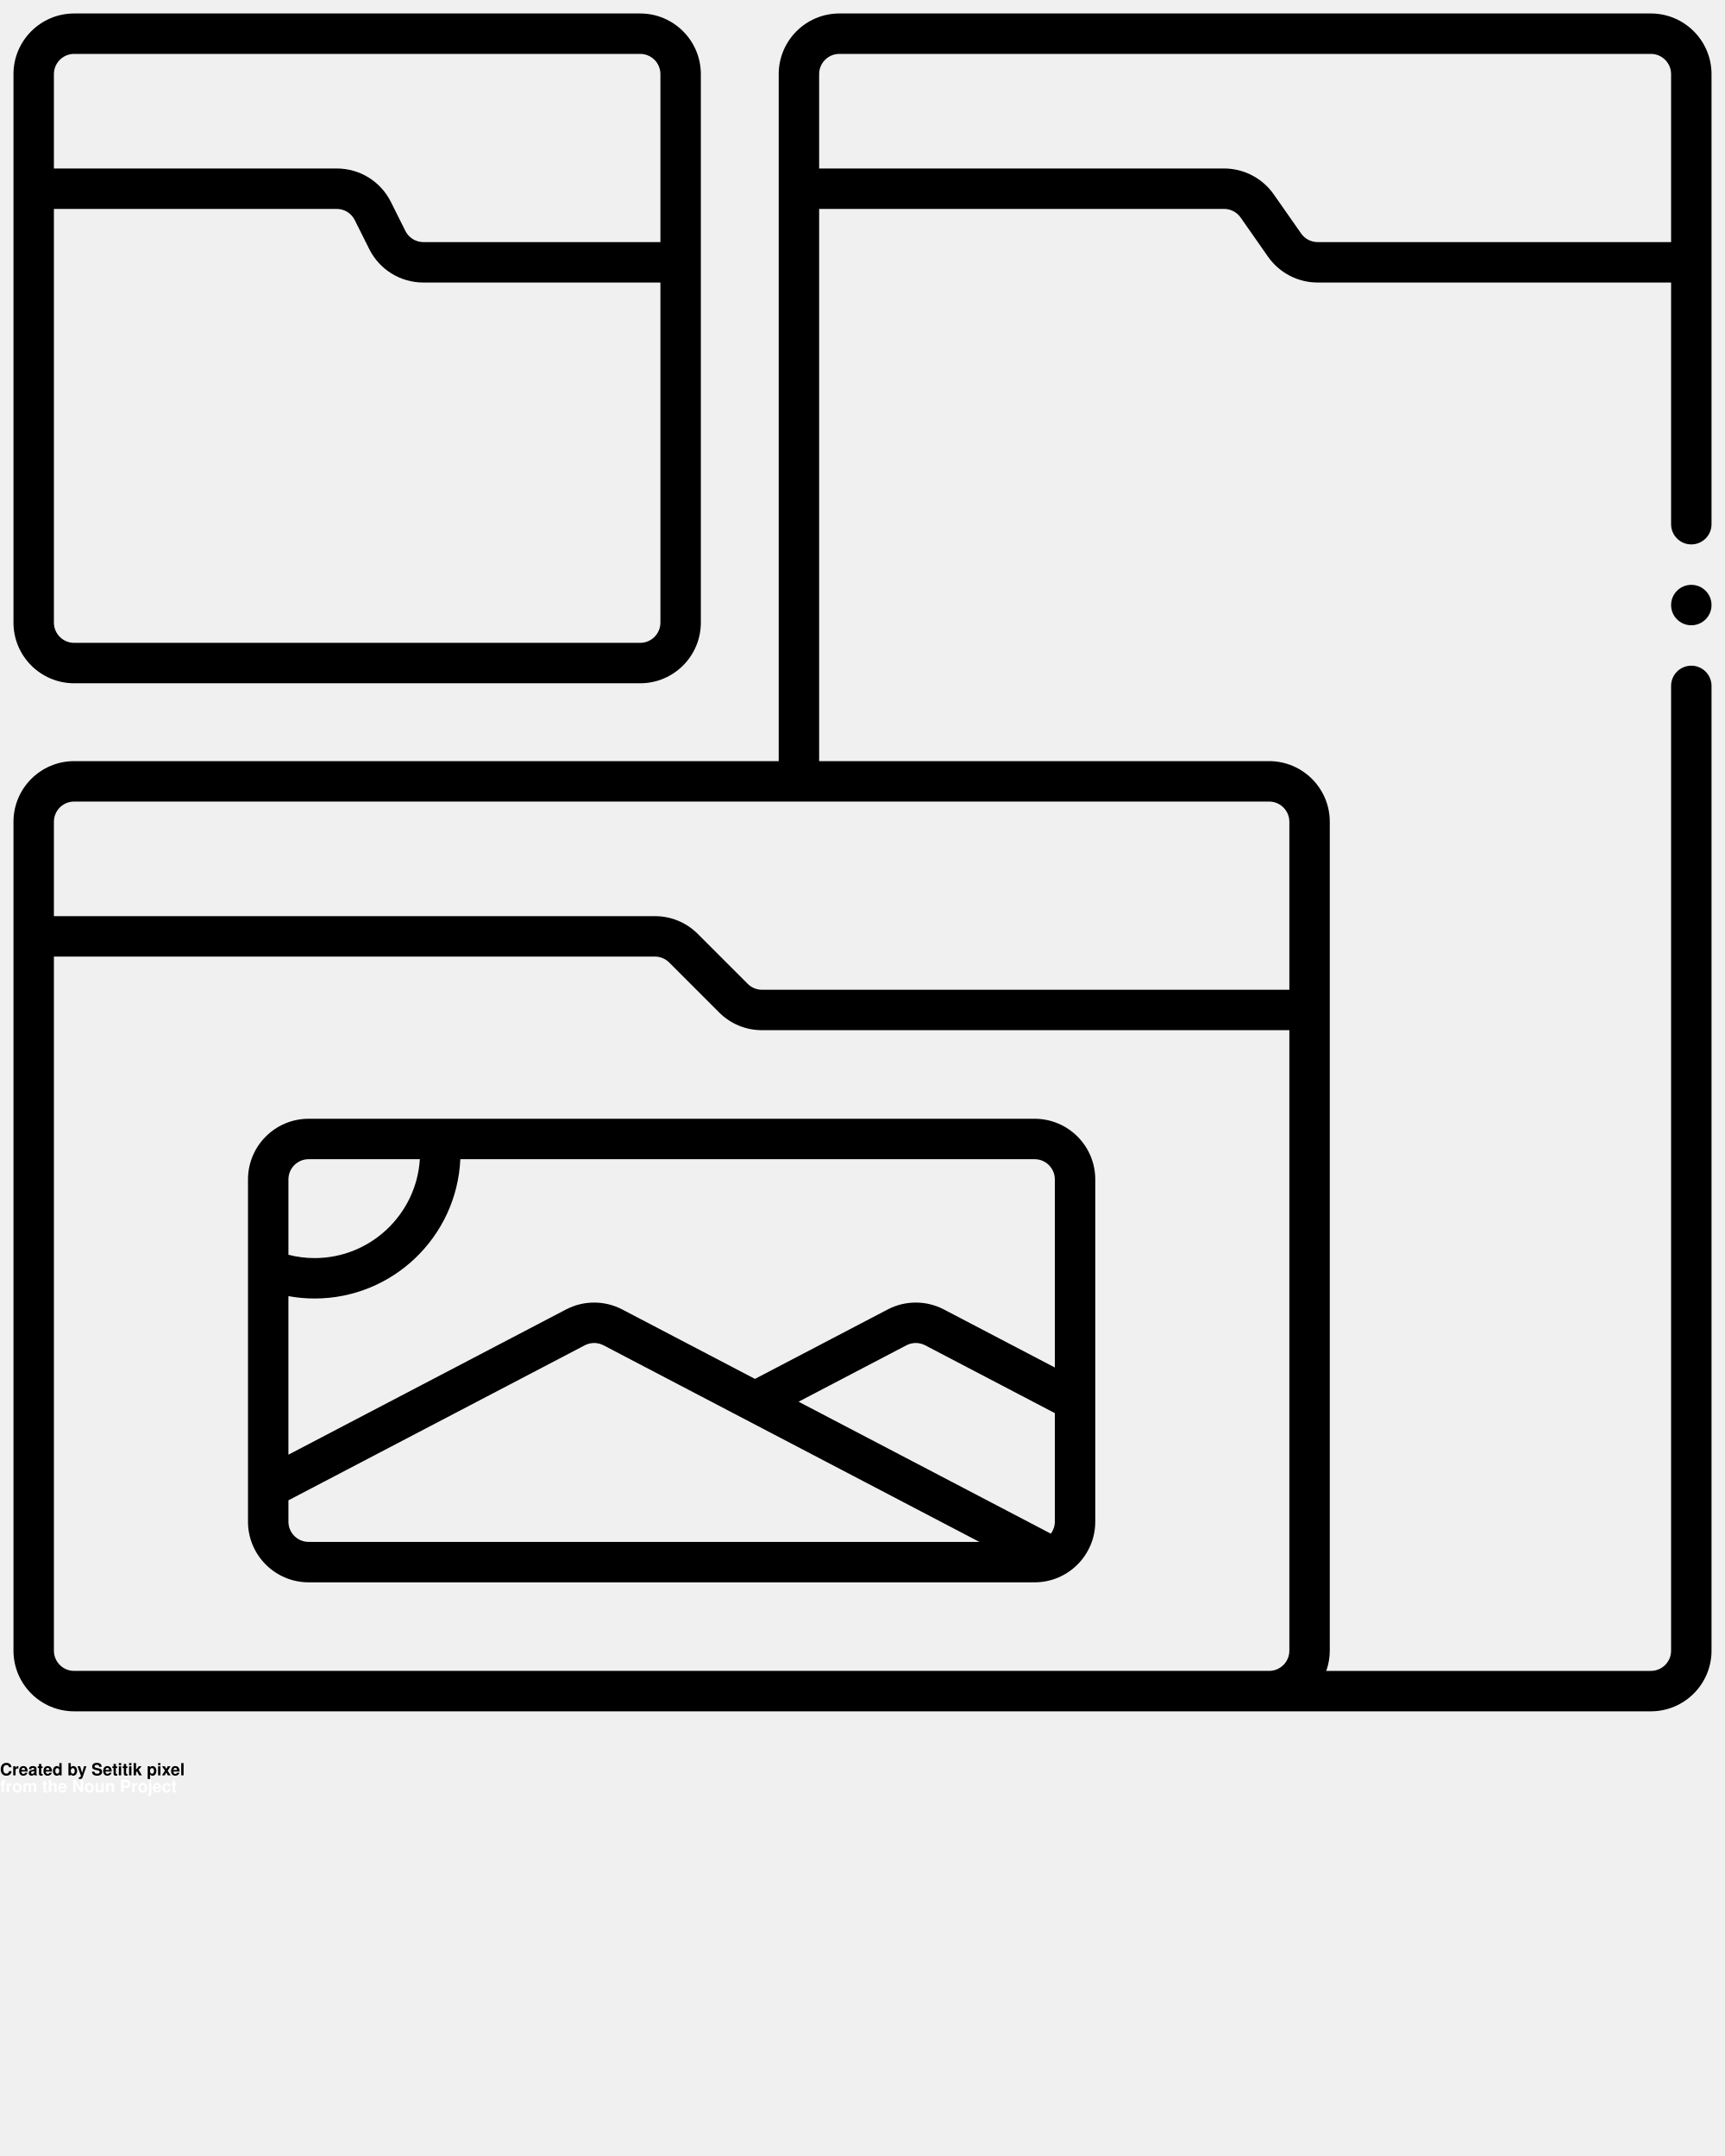
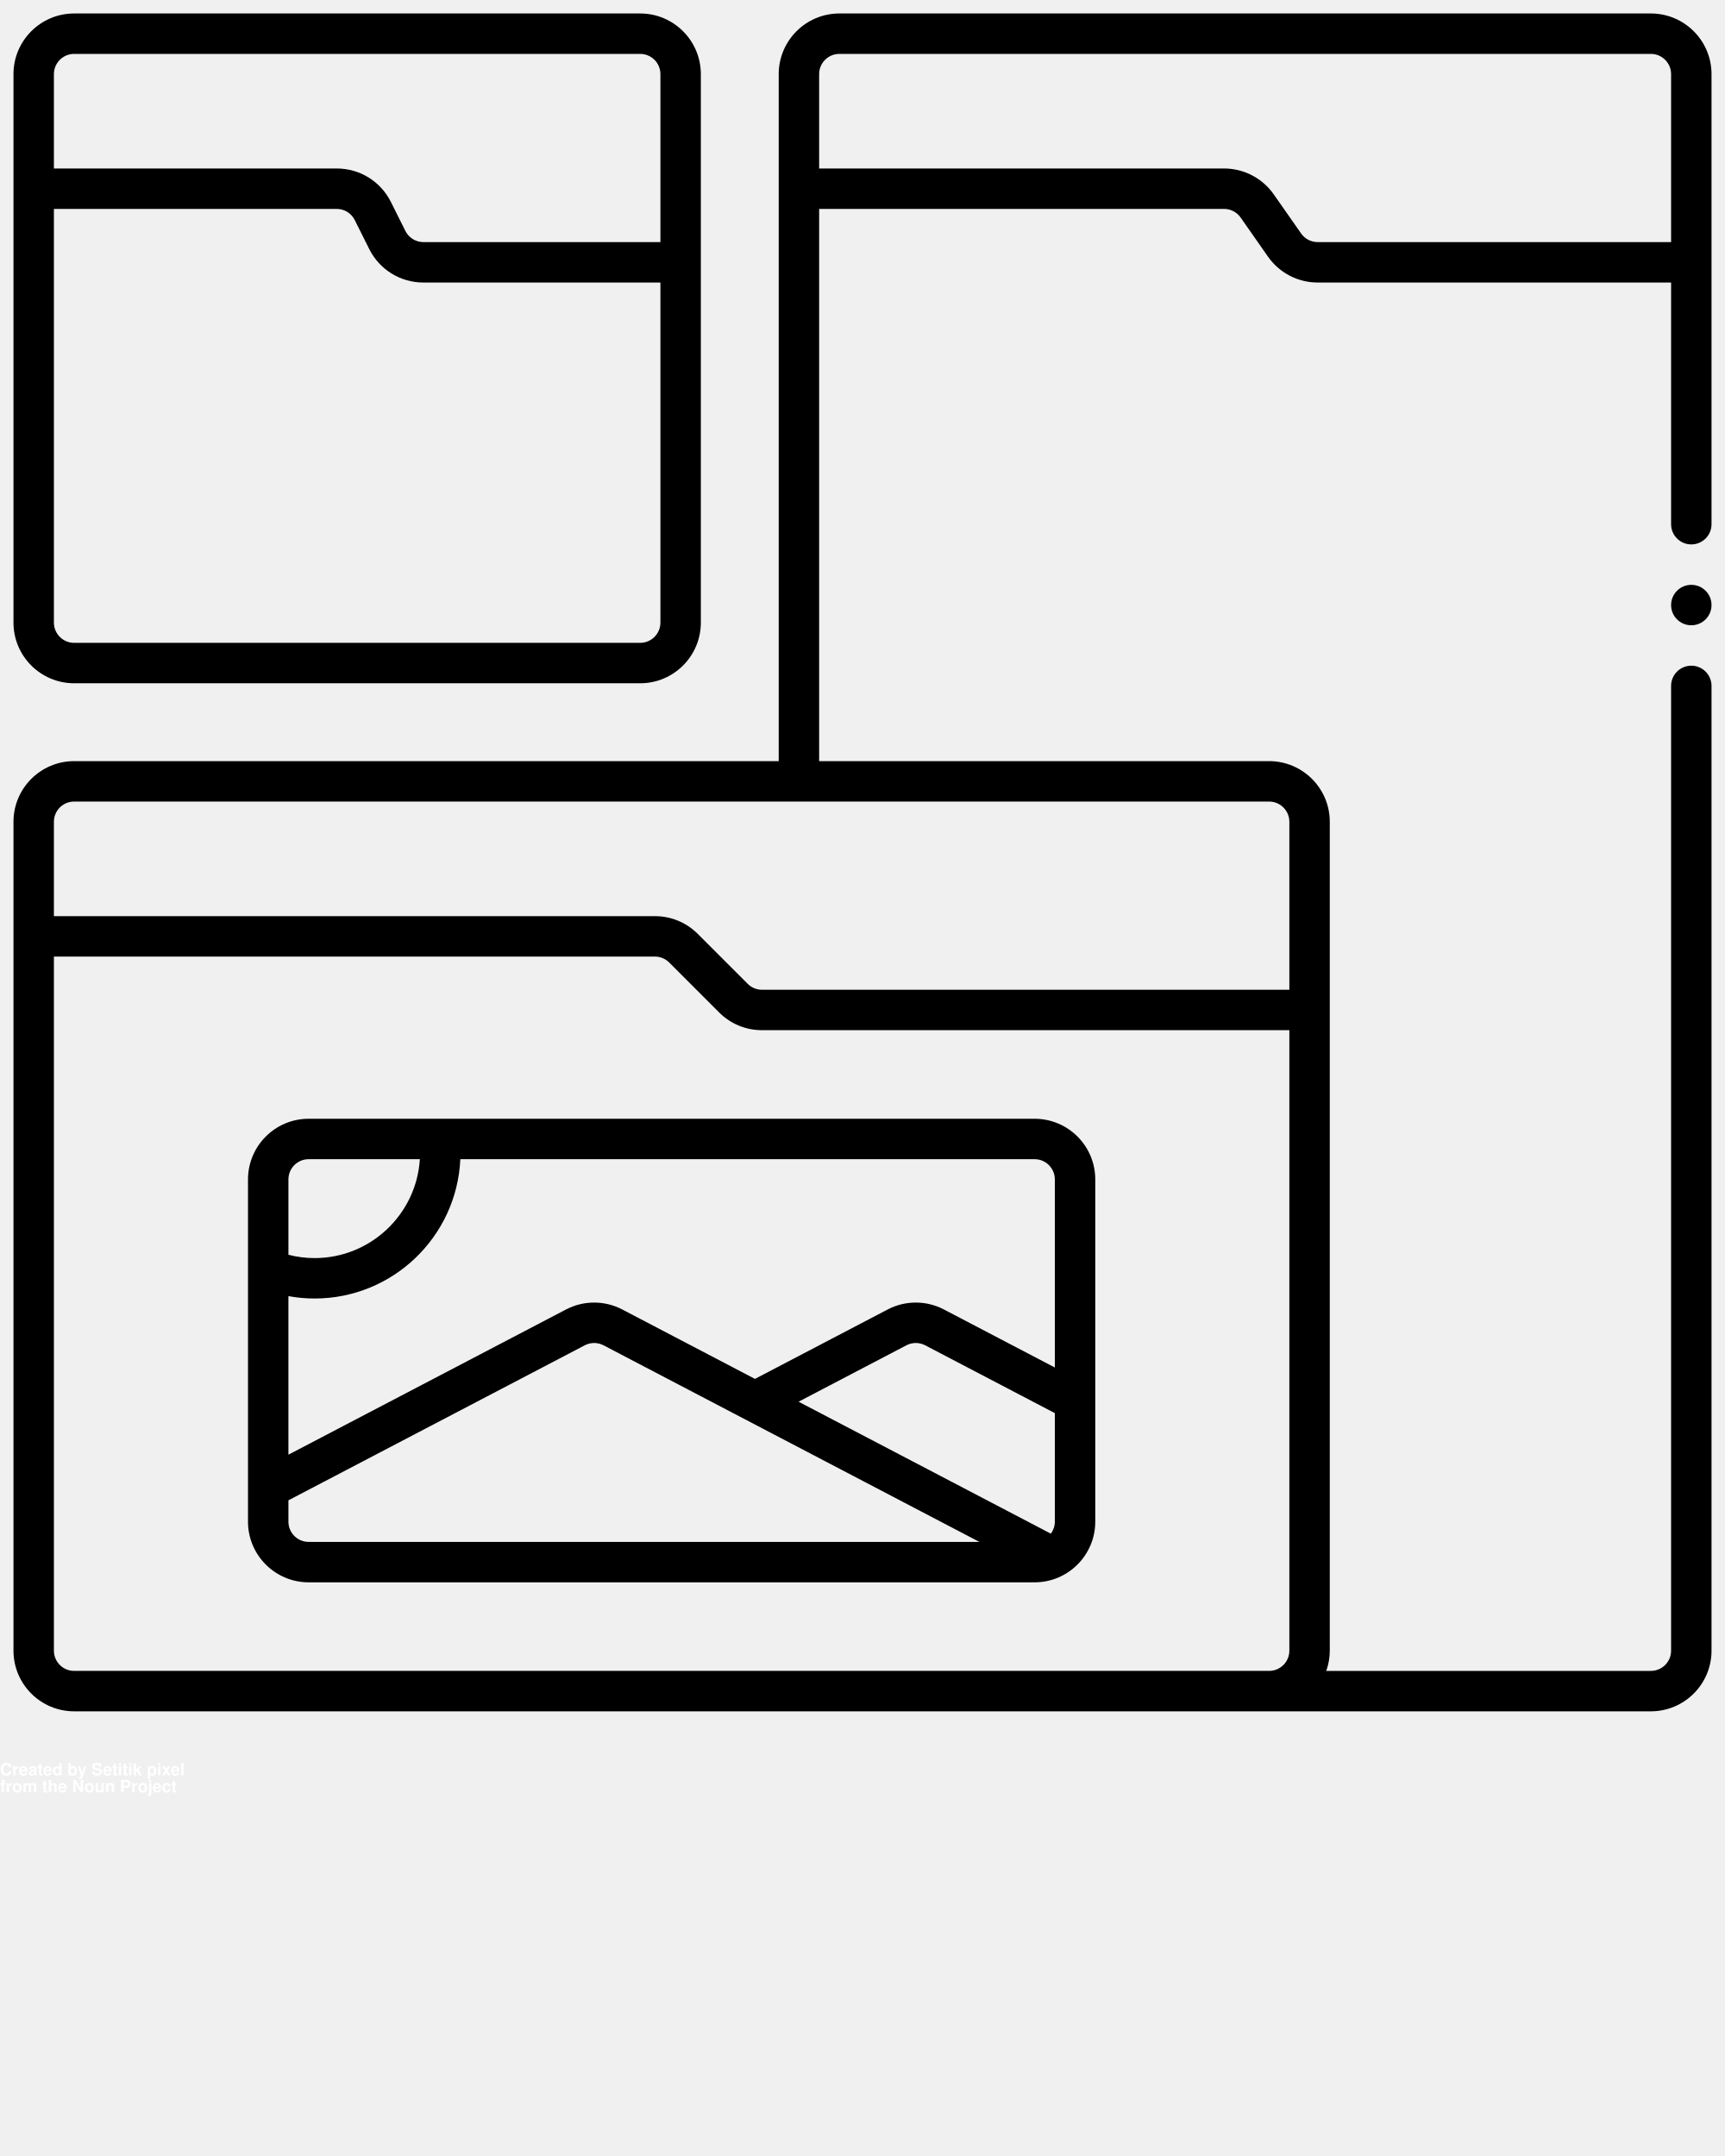
<svg xmlns="http://www.w3.org/2000/svg" data-name="Layer 3" viewBox="0 0 512 640" x="0px" y="0px">
  <path d="M307.087,332.099H91.608c-9.925,0-18,8.075-18,18v101.609c0,9.925,8.075,18,18,18h215.479c9.925,0,18-8.075,18-18v-101.609c0-9.925-8.075-18-18-18Zm6,18v55.839l-32.927-17.226c-5.224-2.733-11.462-2.734-16.688,0l-39.391,20.607-39.391-20.607c-5.224-2.733-11.462-2.734-16.688,0l-82.396,43.105v-47.067c2.551,.465,5.146,.707,7.769,.707,23.225,0,42.233-18.38,43.255-41.358h170.455c3.309,0,6,2.691,6,6Zm-1.179,105.166l-74.882-39.174,32.01-16.746c1.742-.911,3.82-.911,5.562,0l38.489,20.135v32.227c0,1.333-.442,2.561-1.179,3.557Zm-220.299-111.166h33.007c-1.009,16.357-14.631,29.358-31.238,29.358-2.64,0-5.239-.335-7.769-.985v-22.373c0-3.309,2.691-6,6-6Zm-6,107.609v-6.347l87.958-46.015c1.742-.911,3.82-.911,5.562,0l111.56,58.362H91.608c-3.309,0-6-2.691-6-6Z" />
  <path d="M22,202.826H190.018c9.925,0,18-8.075,18-18V22c0-9.925-8.075-18-18-18H22C12.075,4,4,12.075,4,22V184.826c0,9.925,8.075,18,18,18Zm168.018-12H22c-3.309,0-6-2.691-6-6V62.015H99.927c2.288,0,4.344,1.271,5.367,3.316l4.293,8.586c3.069,6.138,9.238,9.95,16.1,9.95h70.331v100.958c0,3.309-2.691,6-6,6ZM22,16H190.018c3.309,0,6,2.691,6,6v49.868H125.687c-2.287,0-4.344-1.271-5.367-3.317l-4.292-8.585c-3.068-6.138-9.237-9.951-16.101-9.951H16V22c0-3.309,2.691-6,6-6Z" />
  <circle cx="502" cy="179.609" r="6" />
  <path d="M490,4H249.131c-9.925,0-18,8.075-18,18V225.939H22c-9.925,0-18,8.075-18,18v246.061c0,9.925,8.075,18,18,18H490c9.925,0,18-8.075,18-18V203.608c0-3.314-2.687-6-6-6s-6,2.686-6,6V490c0,3.309-2.691,6-6,6h-96.355c.668-1.88,1.05-3.894,1.05-6V243.939c0-9.925-8.075-18-18-18H243.131V62.015h120.184c1.957,0,3.795,.958,4.916,2.561l8.12,11.608c3.365,4.812,8.879,7.684,14.75,7.684h104.899v71.74c0,3.314,2.687,6,6,6s6-2.686,6-6V22c0-9.925-8.075-18-18-18ZM22,496c-3.309,0-6-2.691-6-6v-206.046H194.377c1.579,0,3.126,.641,4.243,1.757l14.823,14.823c3.399,3.4,7.92,5.272,12.729,5.272h156.523v184.193c0,3.309-2.691,6-6,6H22ZM382.695,243.939v49.868H226.172c-1.603,0-3.109-.624-4.243-1.757l-14.824-14.824c-3.399-3.399-7.92-5.272-12.728-5.272H16v-28.015c0-3.309,2.691-6,6-6H376.695c3.309,0,6,2.691,6,6Zm8.405-172.071c-1.957,0-3.795-.958-4.916-2.562l-8.12-11.608c-3.365-4.811-8.879-7.683-14.75-7.683h-120.184V22c0-3.309,2.691-6,6-6h240.869c3.309,0,6,2.691,6,6v49.868h-104.899Z" />
-   <text x="0" y="527" fill="#000000" font-size="5px" font-weight="bold" font-family="'Helvetica Neue', Helvetica, Arial-Unicode, Arial, Sans-serif">Created by Setitik pixel</text>
+   <text x="0" y="527" fill="#ffffff" font-size="5px" font-weight="bold" font-family="'Helvetica Neue', Helvetica, Arial-Unicode, Arial, Sans-serif">Created by Setitik pixel</text>
  <text x="0" y="532" fill="#ffffff" font-size="5px" font-weight="bold" font-family="'Helvetica Neue', Helvetica, Arial-Unicode, Arial, Sans-serif">from the Noun Project</text>
</svg>
